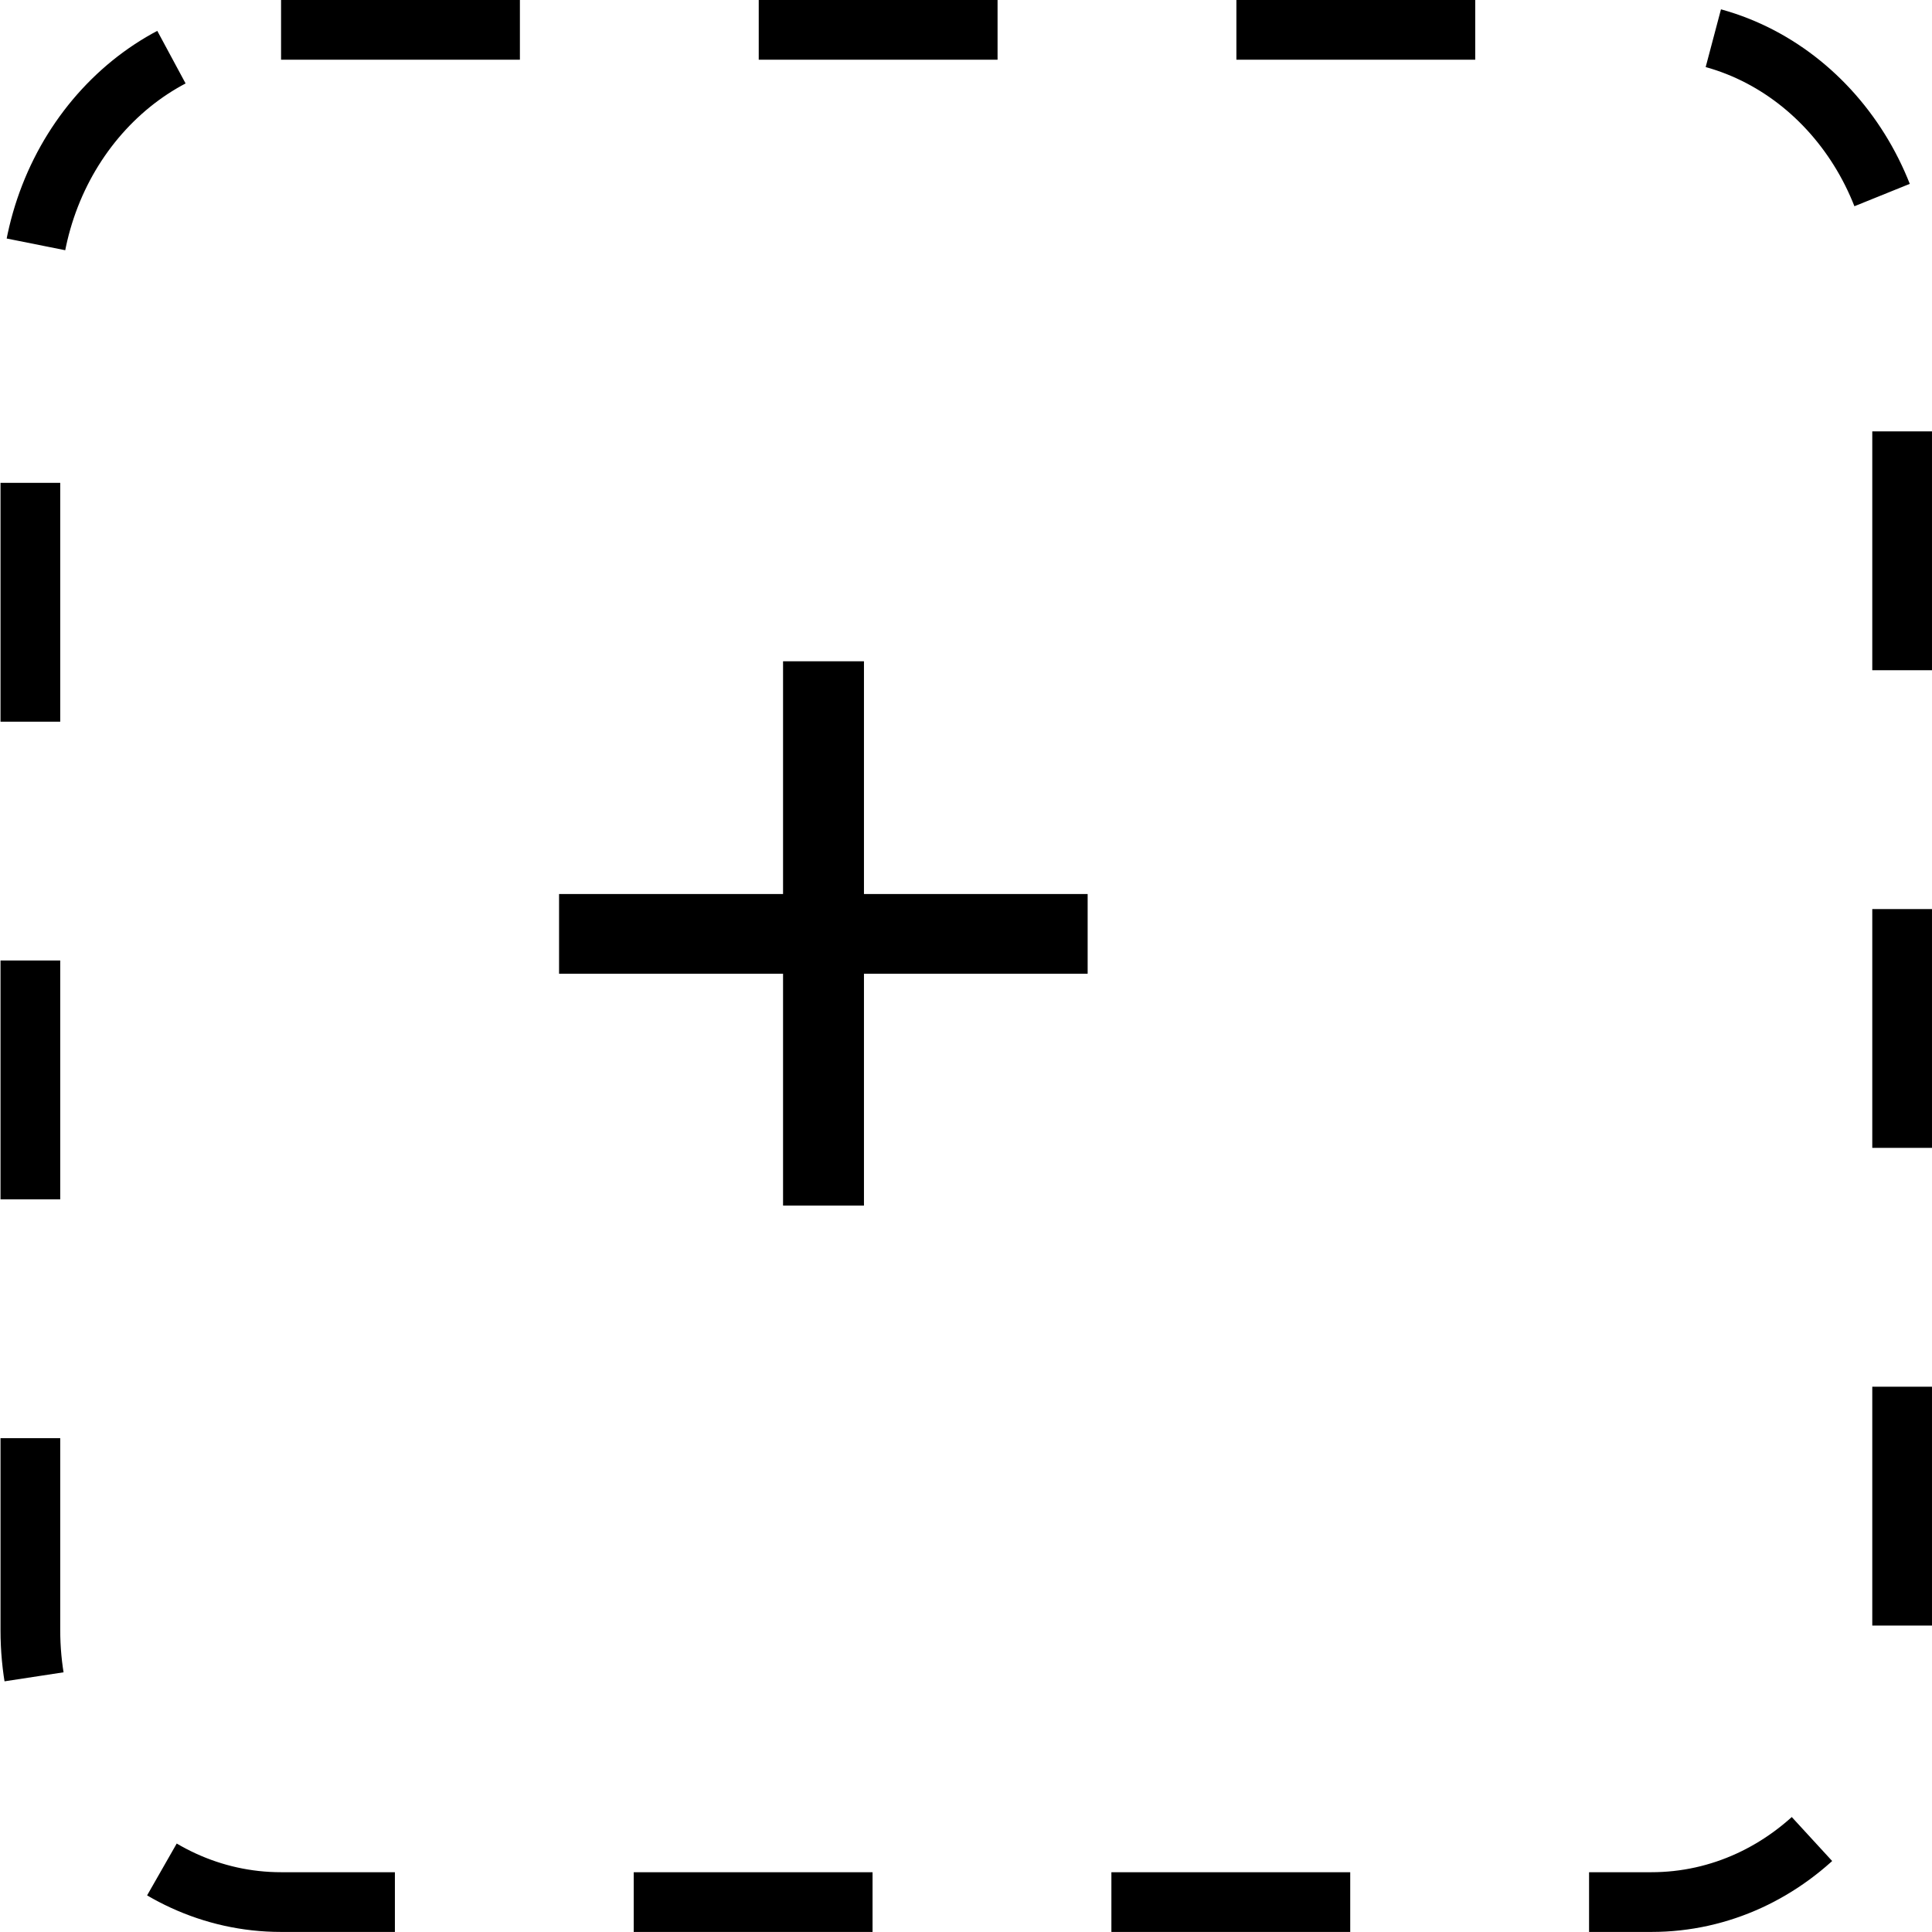
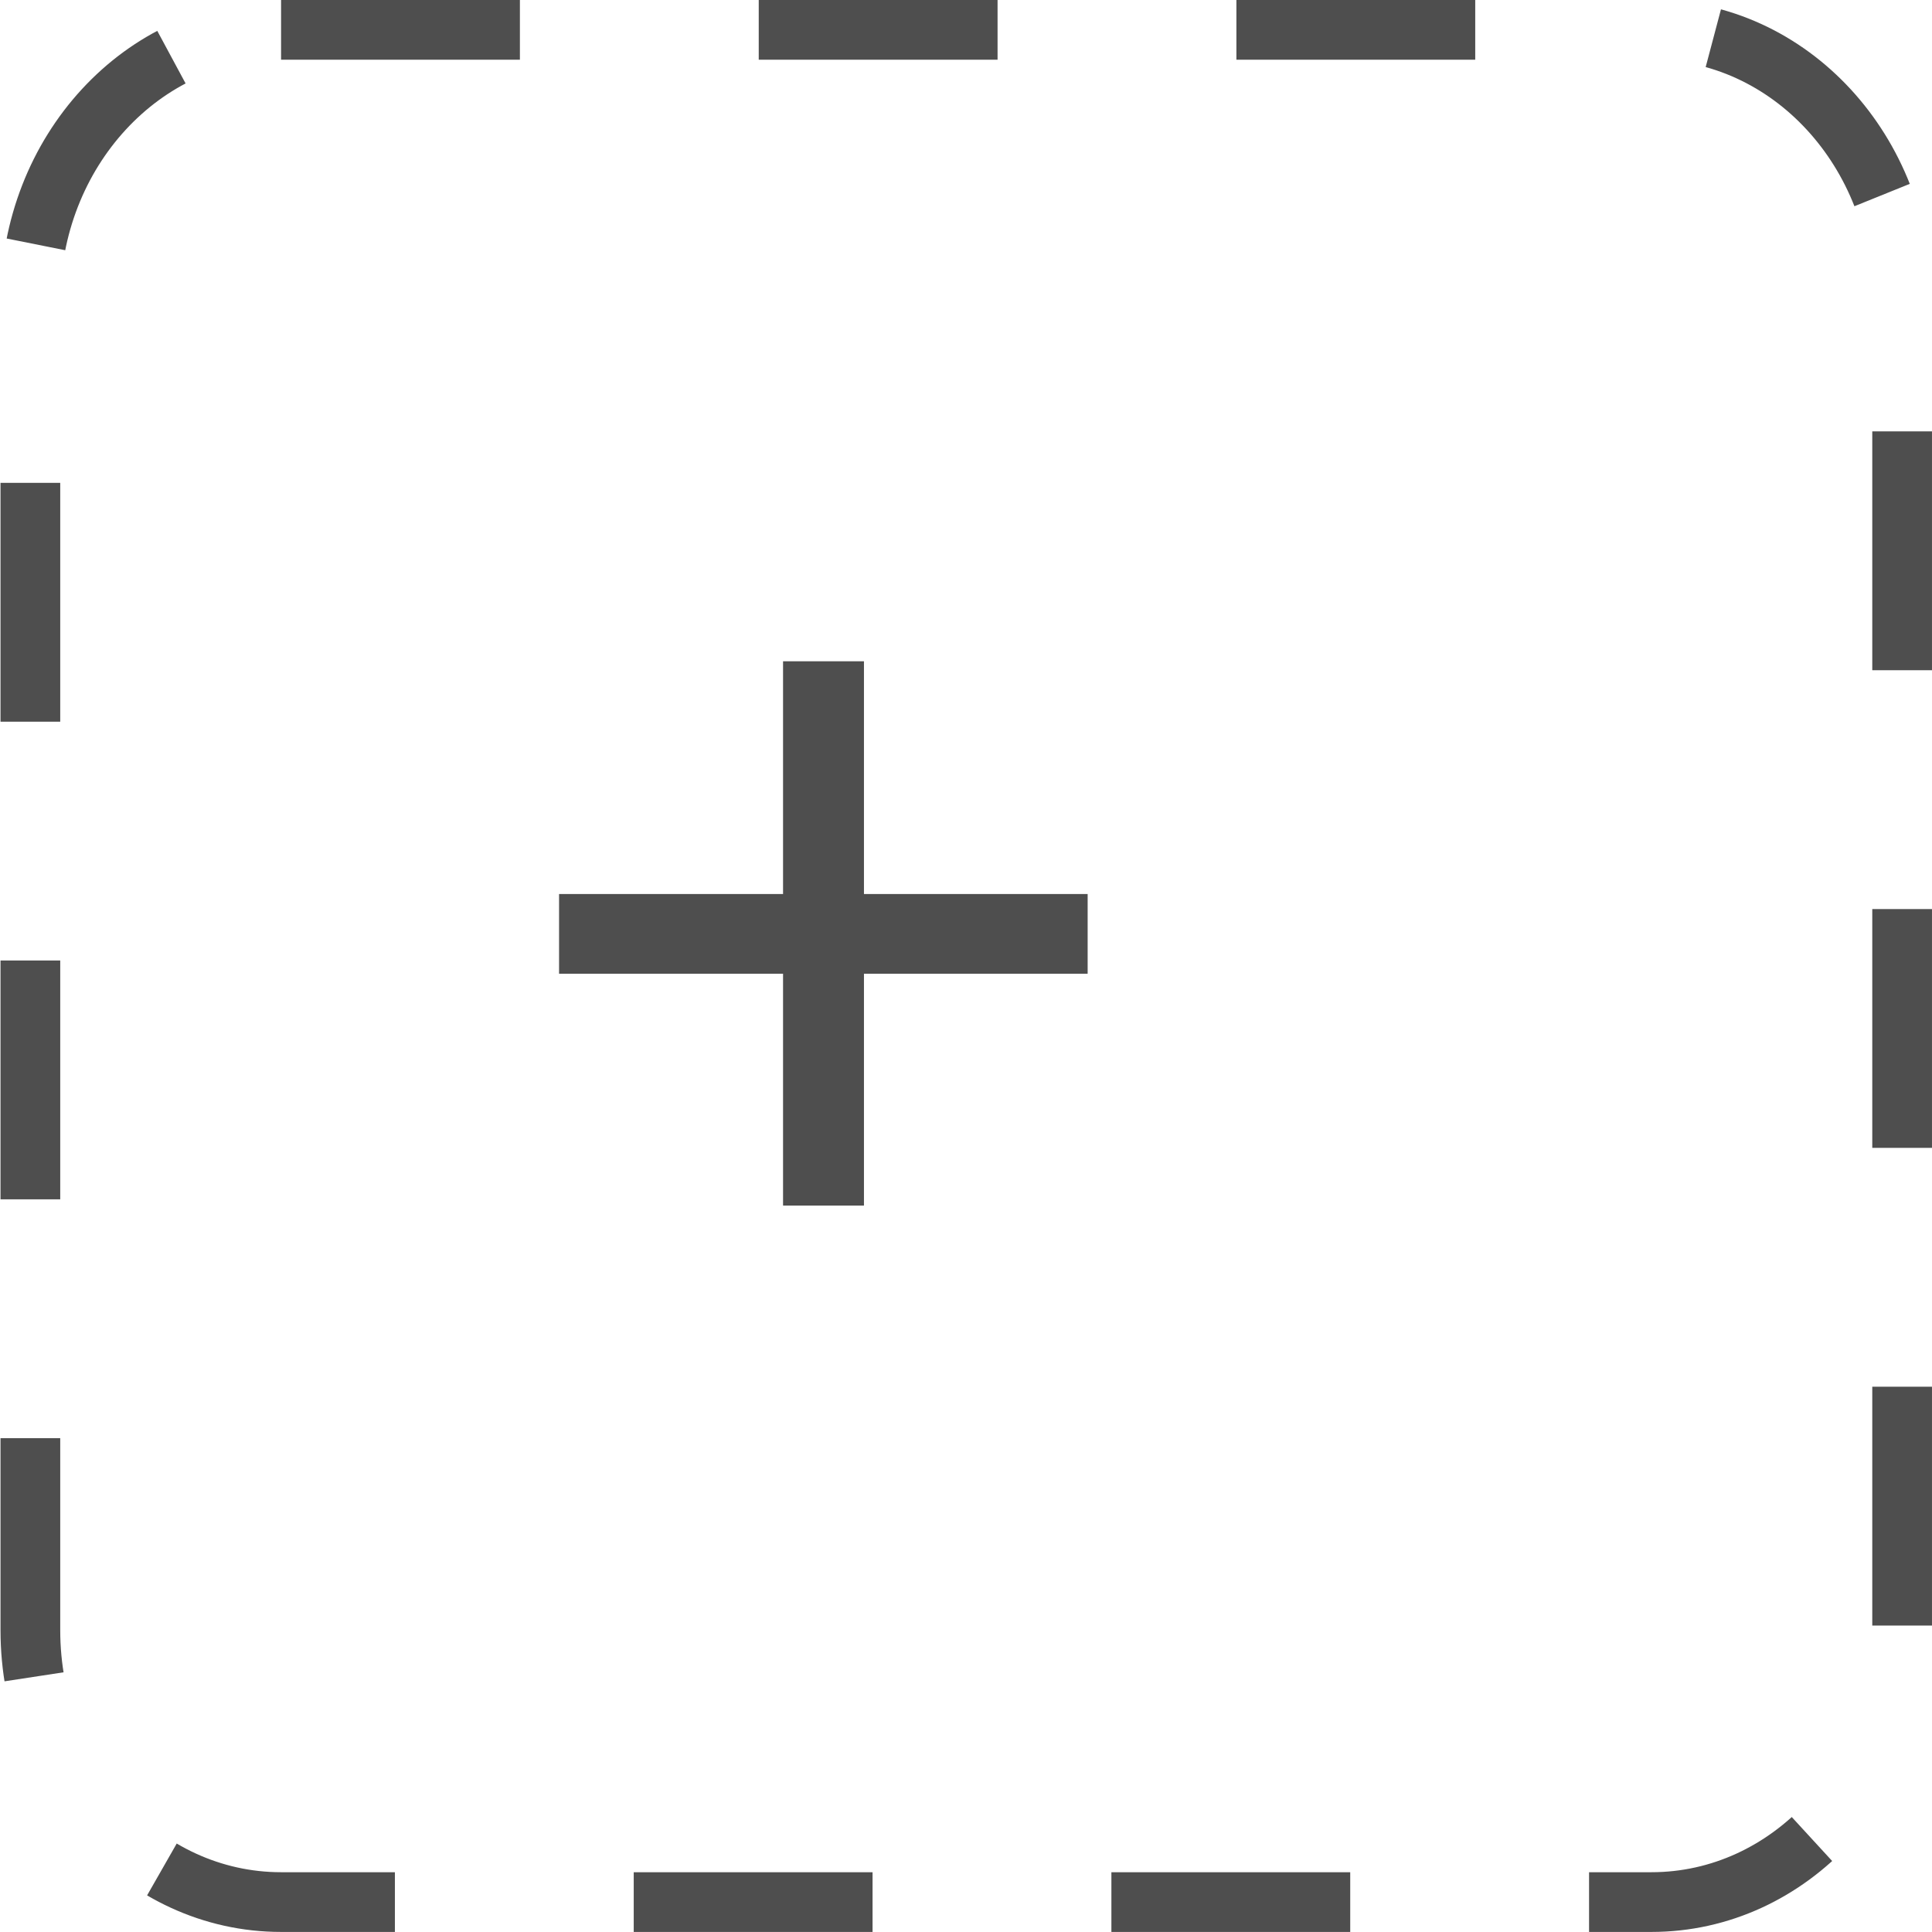
<svg xmlns="http://www.w3.org/2000/svg" width="100mm" height="100mm" viewBox="0 0 100 100" version="1.1" id="svg8">
  <defs id="defs2" />
  <g id="layer1" transform="translate(-40.18399,-83.7489)">
-     <rect style="fill:#ffff7e;fill-opacity:0;fill-rule:evenodd;stroke:#000000;stroke-width:3.091;stroke-linecap:butt;stroke-linejoin:round;stroke-miterlimit:4;stroke-dasharray:12.362, 12.362;stroke-dashoffset:0;stroke-opacity:1" id="rect10" width="96.882" height="96.906" x="41.756" y="85.294" rx="12.976" ry="14.07" />
-     <text xml:space="preserve" style="font-style:normal;font-weight:normal;font-size:58.199px;line-height:1.25;font-family:sans-serif;fill:#000000;fill-opacity:1;stroke:none;stroke-width:1.455" x="66.216" y="152.601" id="text833">
-       <tspan id="tspan831" x="66.216" y="152.601" style="stroke-width:1.455">+</tspan>
+     <rect style="fill:#999999;fill-opacity:0;fill-rule:evenodd;stroke:#4e4e4e;stroke-width:3.091;stroke-linecap:butt;stroke-linejoin:round;stroke-miterlimit:4;stroke-dasharray:12.362, 12.362;stroke-dashoffset:0;stroke-opacity:1" id="rect10" width="96.882" height="96.906" x="41.756" y="85.294" rx="12.976" ry="14.07" />
+     <text xml:space="preserve" style="font-style:normal;font-weight:normal;font-size:58.199px;line-height:1.25;font-family:sans-serif;fill:#4e4e4e;fill-opacity:1;stroke:none;stroke-width:1.455;" x="66.216" y="152.601" id="text833">
+       <tspan id="tspan831" x="66.216" y="152.601" style="stroke-width:1.455;fill:#4e4e4e;fill-opacity:1;">+</tspan>
    </text>
  </g>
</svg>
